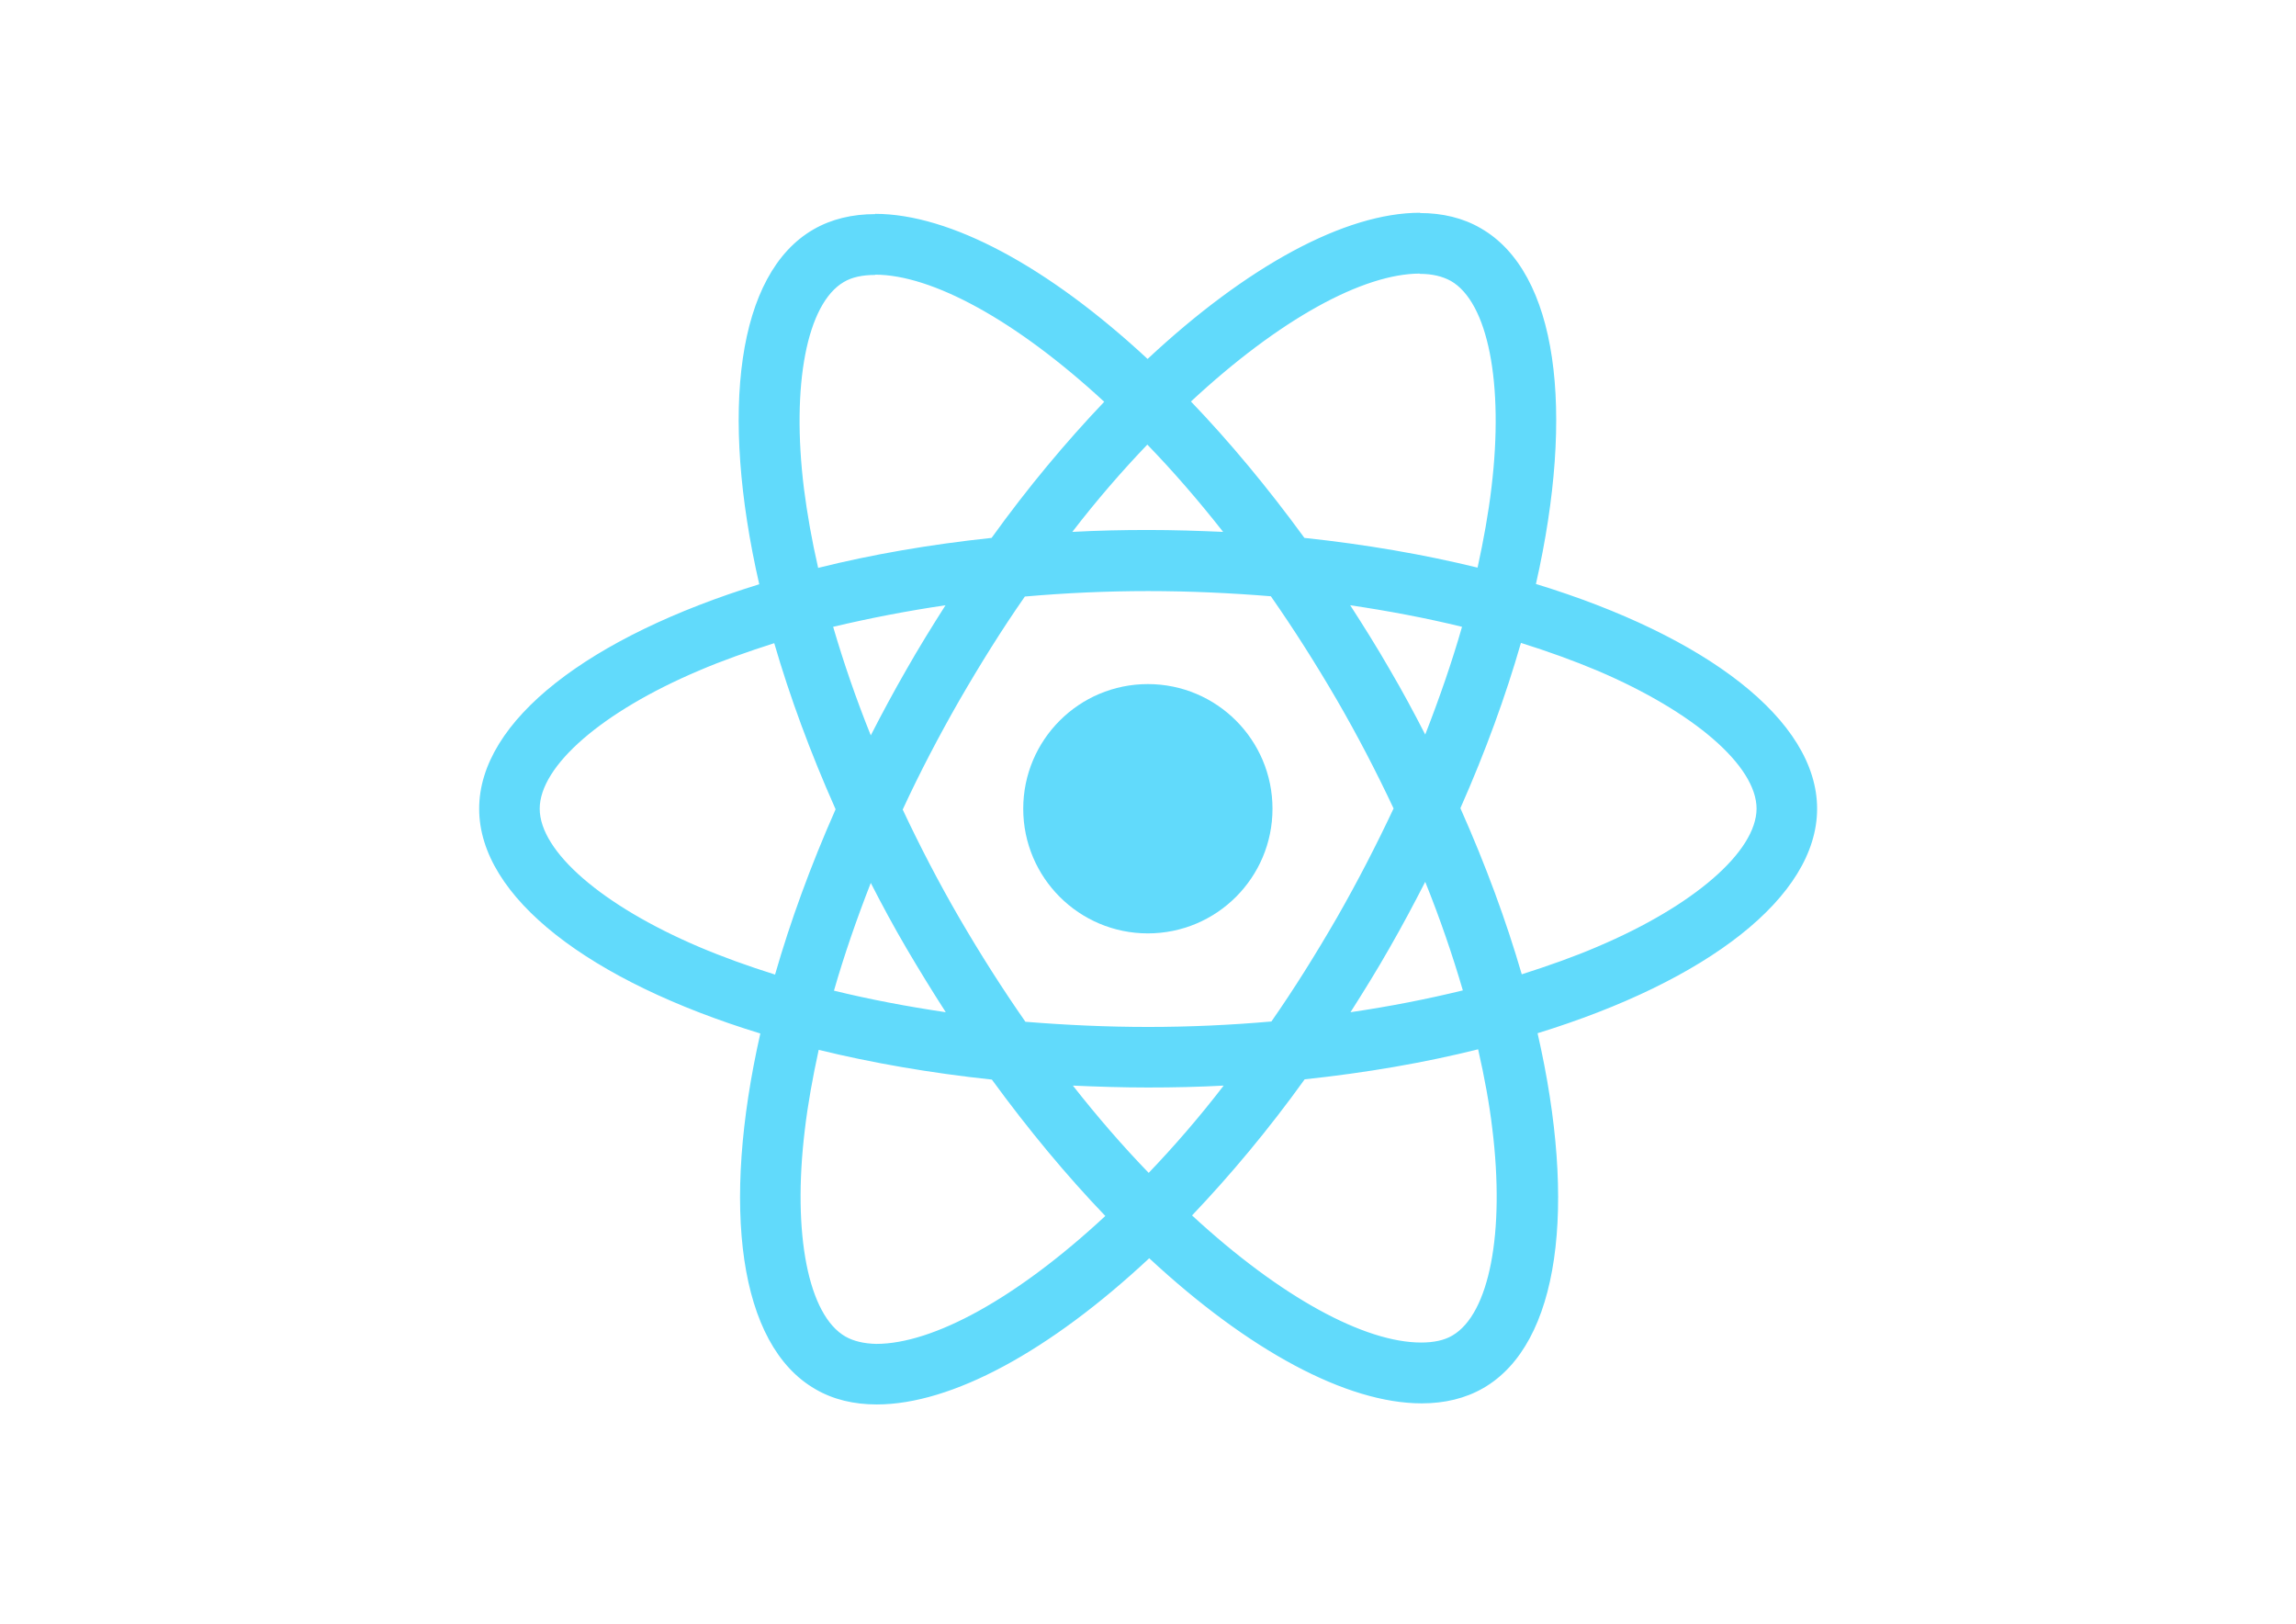
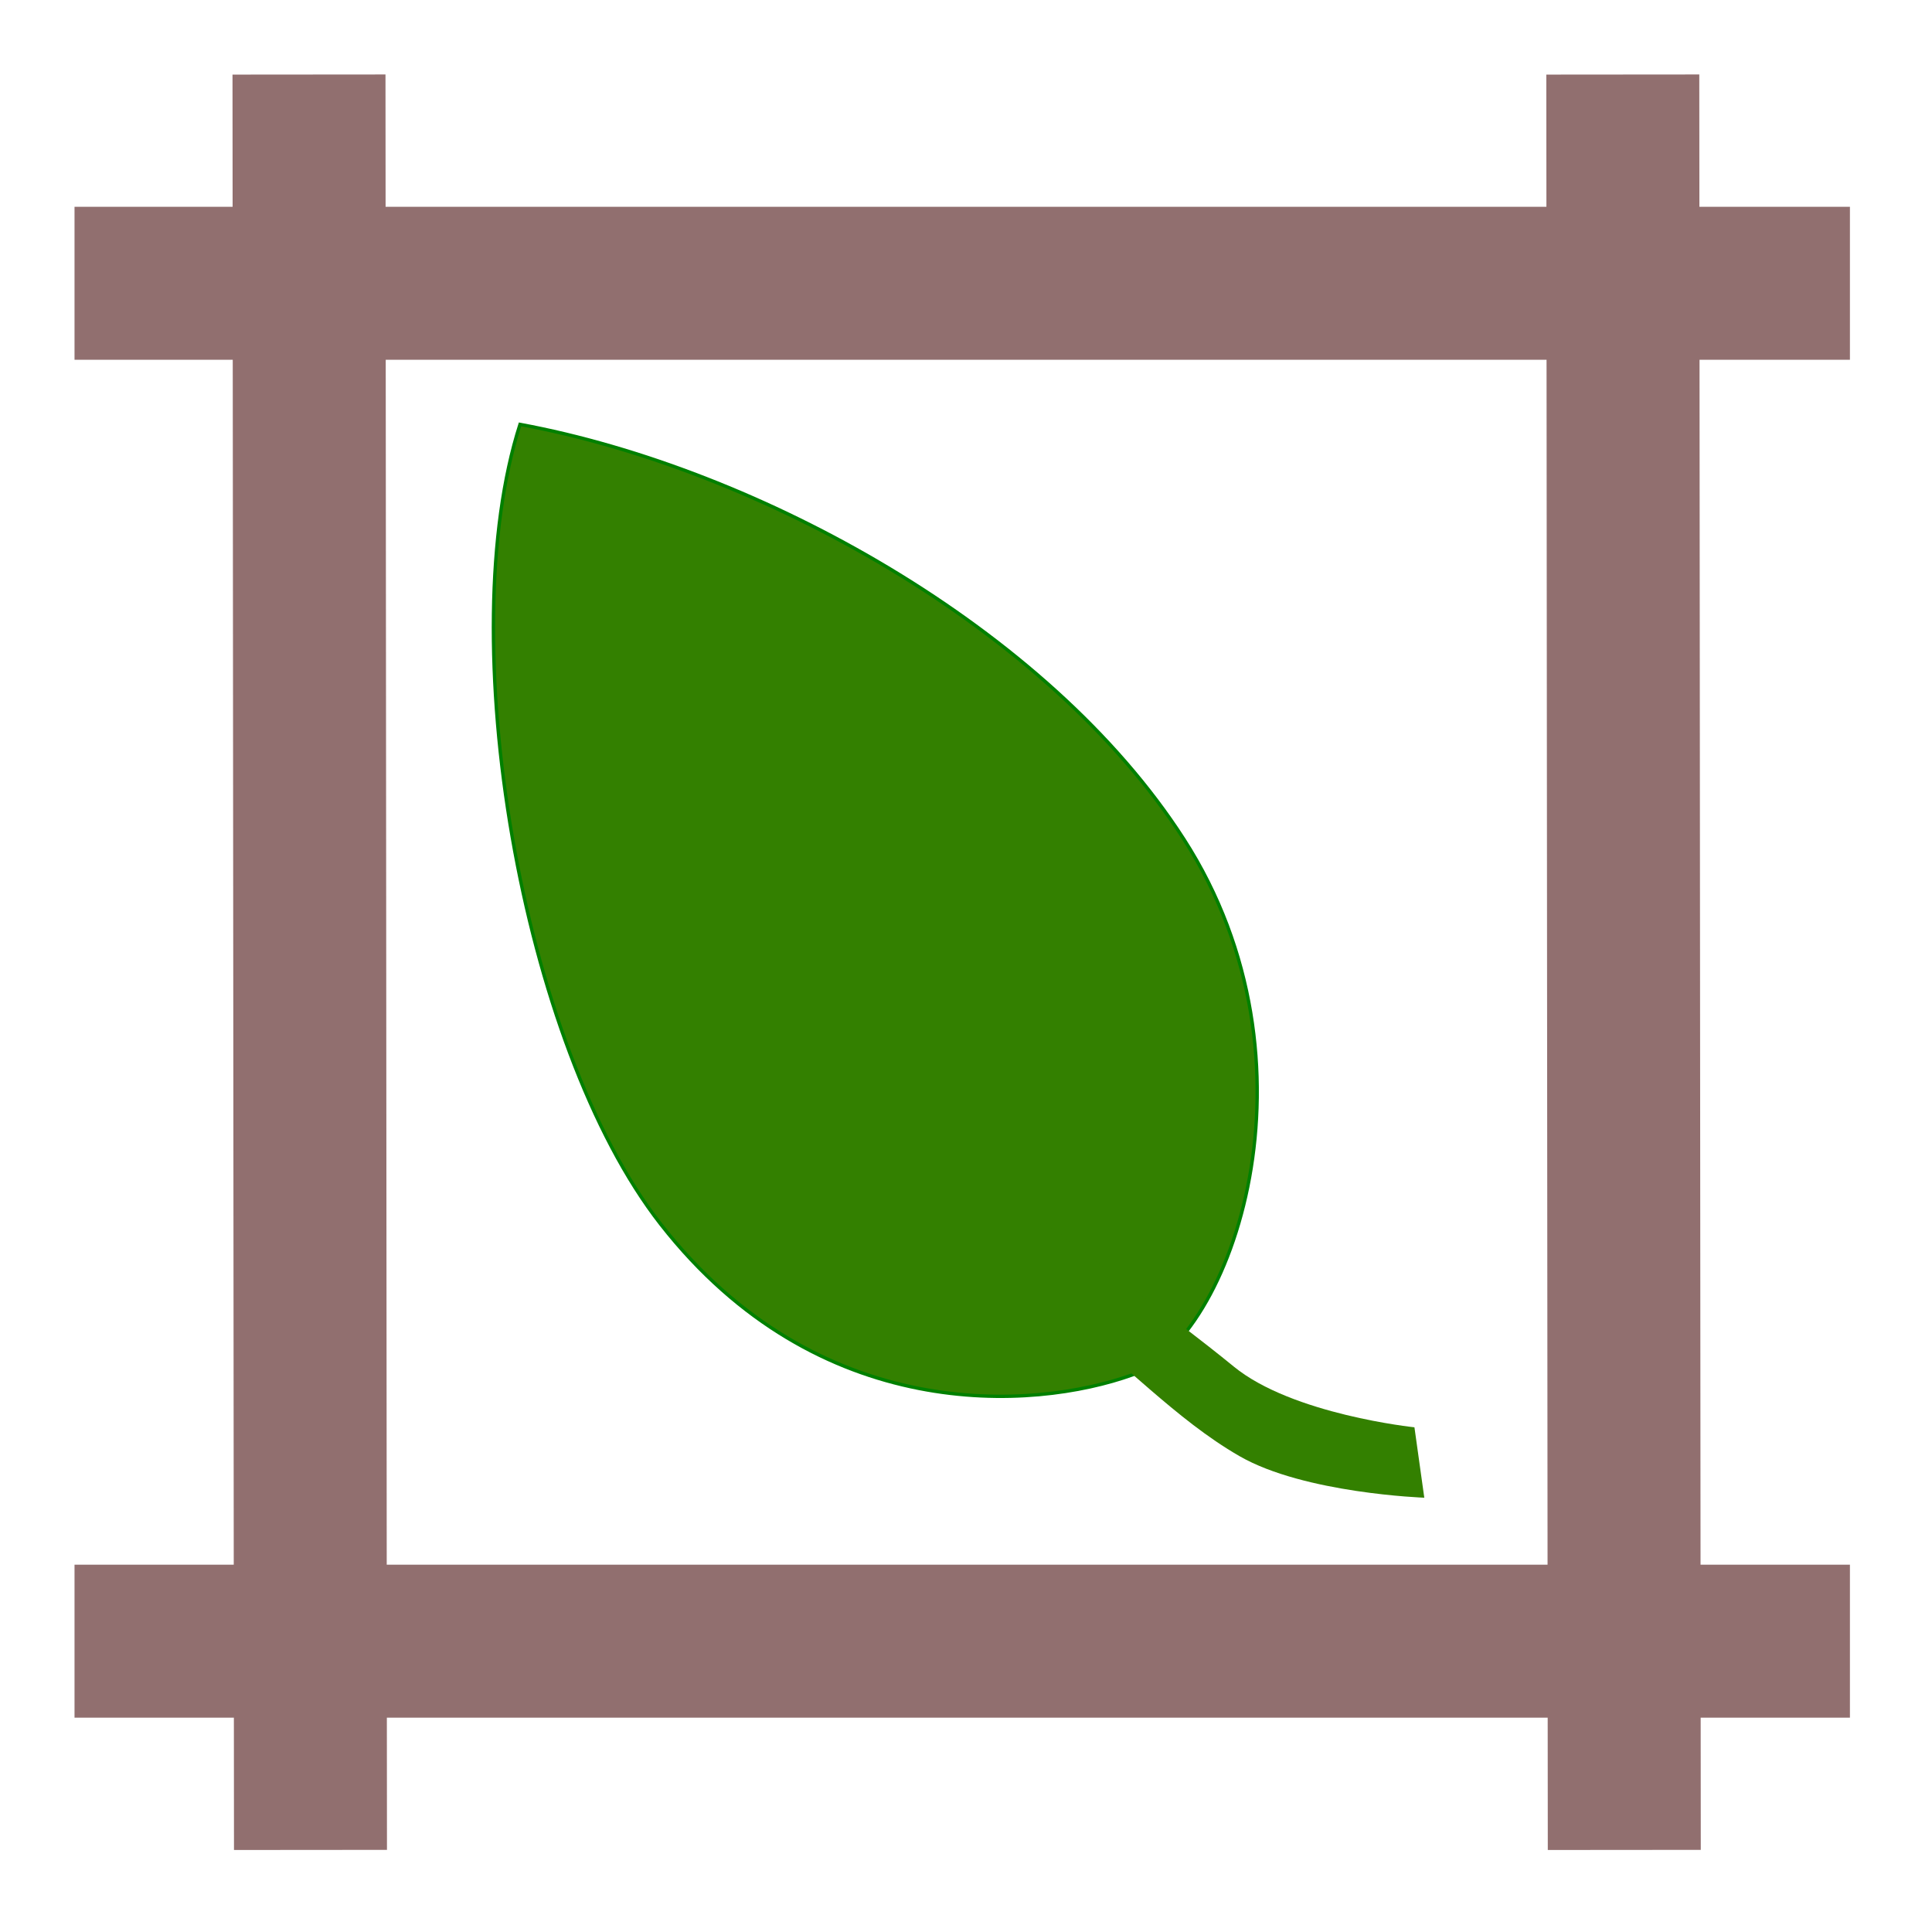
- <svg xmlns="http://www.w3.org/2000/svg" viewBox="0 0 841.9 595.3">
-   <g fill="#61DAFB">
-     <path d="M666.3 296.5c0-32.5-40.7-63.3-103.1-82.4 14.4-63.6 8-114.2-20.2-130.4-6.5-3.8-14.1-5.6-22.4-5.6v22.3c4.6 0 8.3.9 11.4 2.6 13.6 7.8 19.5 37.5 14.9 75.7-1.1 9.4-2.9 19.3-5.1 29.4-19.6-4.8-41-8.5-63.5-10.9-13.5-18.5-27.5-35.3-41.6-50 32.6-30.3 63.2-46.9 84-46.9V78c-27.5 0-63.5 19.6-99.9 53.6-36.4-33.8-72.4-53.2-99.9-53.2v22.3c20.7 0 51.4 16.5 84 46.6-14 14.7-28 31.4-41.3 49.9-22.6 2.4-44 6.1-63.6 11-2.3-10-4-19.7-5.2-29-4.7-38.2 1.1-67.9 14.6-75.8 3-1.8 6.9-2.6 11.5-2.6V78.5c-8.4 0-16 1.8-22.6 5.6-28.1 16.2-34.4 66.7-19.9 130.1-62.2 19.2-102.7 49.9-102.7 82.3 0 32.5 40.7 63.3 103.1 82.4-14.4 63.6-8 114.2 20.2 130.4 6.5 3.8 14.1 5.6 22.5 5.6 27.5 0 63.5-19.6 99.9-53.6 36.4 33.8 72.4 53.2 99.9 53.2 8.4 0 16-1.8 22.6-5.6 28.1-16.2 34.4-66.7 19.9-130.1 62-19.1 102.5-49.9 102.5-82.3zm-130.2-66.7c-3.7 12.9-8.3 26.2-13.5 39.5-4.1-8-8.4-16-13.1-24-4.6-8-9.5-15.8-14.4-23.4 14.2 2.1 27.9 4.7 41 7.9zm-45.8 106.5c-7.8 13.5-15.8 26.3-24.1 38.2-14.9 1.3-30 2-45.2 2-15.1 0-30.2-.7-45-1.9-8.3-11.9-16.4-24.6-24.2-38-7.6-13.1-14.5-26.4-20.8-39.8 6.2-13.4 13.2-26.8 20.7-39.9 7.8-13.5 15.8-26.3 24.1-38.2 14.9-1.3 30-2 45.2-2 15.1 0 30.2.7 45 1.9 8.3 11.9 16.4 24.6 24.2 38 7.6 13.1 14.5 26.4 20.8 39.8-6.3 13.4-13.2 26.8-20.7 39.9zm32.3-13c5.4 13.4 10 26.8 13.8 39.8-13.1 3.2-26.9 5.9-41.2 8 4.9-7.7 9.8-15.6 14.4-23.7 4.6-8 8.9-16.1 13-24.1zM421.2 430c-9.3-9.6-18.6-20.3-27.8-32 9 .4 18.2.7 27.5.7 9.4 0 18.7-.2 27.8-.7-9 11.7-18.3 22.4-27.5 32zm-74.4-58.9c-14.2-2.1-27.9-4.7-41-7.9 3.7-12.9 8.3-26.2 13.5-39.5 4.1 8 8.4 16 13.1 24 4.7 8 9.5 15.8 14.4 23.4zM420.7 163c9.3 9.6 18.6 20.3 27.8 32-9-.4-18.2-.7-27.5-.7-9.4 0-18.7.2-27.8.7 9-11.7 18.3-22.4 27.5-32zm-74 58.9c-4.9 7.7-9.8 15.6-14.4 23.7-4.6 8-8.9 16-13 24-5.4-13.4-10-26.8-13.8-39.8 13.1-3.1 26.9-5.8 41.2-7.9zm-90.5 125.2c-35.4-15.1-58.3-34.9-58.3-50.6 0-15.7 22.9-35.6 58.3-50.6 8.6-3.7 18-7 27.7-10.1 5.7 19.6 13.2 40 22.5 60.9-9.2 20.8-16.6 41.1-22.2 60.6-9.9-3.1-19.3-6.5-28-10.2zM310 490c-13.6-7.8-19.5-37.5-14.9-75.7 1.1-9.4 2.9-19.3 5.1-29.4 19.6 4.8 41 8.5 63.5 10.9 13.5 18.5 27.5 35.3 41.6 50-32.6 30.3-63.2 46.9-84 46.9-4.5-.1-8.3-1-11.3-2.7zm237.2-76.2c4.7 38.2-1.1 67.9-14.6 75.8-3 1.8-6.9 2.6-11.5 2.6-20.7 0-51.4-16.5-84-46.6 14-14.7 28-31.4 41.3-49.9 22.6-2.4 44-6.1 63.6-11 2.3 10.1 4.1 19.8 5.2 29.1zm38.5-66.7c-8.6 3.7-18 7-27.7 10.1-5.7-19.6-13.2-40-22.5-60.9 9.2-20.8 16.6-41.1 22.2-60.6 9.9 3.1 19.3 6.5 28.1 10.2 35.4 15.1 58.3 34.9 58.3 50.6-.1 15.7-23 35.6-58.4 50.6zM320.8 78.4z" />
-     <circle cx="420.9" cy="296.5" r="45.7" />
-     <path d="M520.5 78.1z" />
+ <svg xmlns="http://www.w3.org/2000/svg" id="svg8" version="1.1" viewBox="0 0 270.933 270.933" height="1024" width="1024">
+   <defs id="defs2" />
+   <g id="layer1">
+     <rect y="29.215" x="10.667" height="21.021" width="248.54" id="rect1017" style="fill:#916f6f;stroke:#916f6f;stroke-width:0.433" />
+   </g>
+   <g id="g1029">
+     <rect style="fill:#916f6f;stroke:#916f6f;stroke-width:0.433" id="rect1027" width="248.54" height="21.021" x="10.667" y="219.639" />
+     <path id="path1031" d="m 72.923,59.513 c -9.562,29.841 0.061,87.017 19.755,112.193 22.02,28.149 52.194,26.107 66.135,21.092 13.942,-5.014 27.419,-43.684 7.212,-75.106 C 146.935,88.006 106.309,65.696 72.923,59.513 Z" style="fill:#338000;stroke:#008000;stroke-width:0.47px;stroke-linecap:butt;stroke-linejoin:miter;stroke-opacity:1" />
+     <path id="path1033" d="m 149.485,185.16 c 7.901,5.553 15.252,13.817 24.347,19.048 9.095,5.231 25.903,5.822 25.903,5.822 l -1.382,-9.873 c 0,0 -17.13,-1.784 -25.353,-8.531 -8.223,-6.747 -27.379,-20.792 -27.379,-20.792 z" style="fill:#338000;stroke:none;stroke-width:0.433px;stroke-linecap:butt;stroke-linejoin:miter;stroke-opacity:1" />
+   </g>
+   <g id="g1021">
+     <rect transform="rotate(-90.04805)" style="fill:#916f6f;stroke:#916f6f;stroke-width:0.433" id="rect1019" width="248.54" height="21.021" x="-259.398" y="217.053" />
+   </g>
+   <g id="g1025">
+     <rect y="32.812" x="-259.244" height="21.021" width="248.54" id="rect1023" style="fill:#916f6f;stroke:#916f6f;stroke-width:0.433" transform="rotate(-90.04805)" />
  </g>
</svg>
